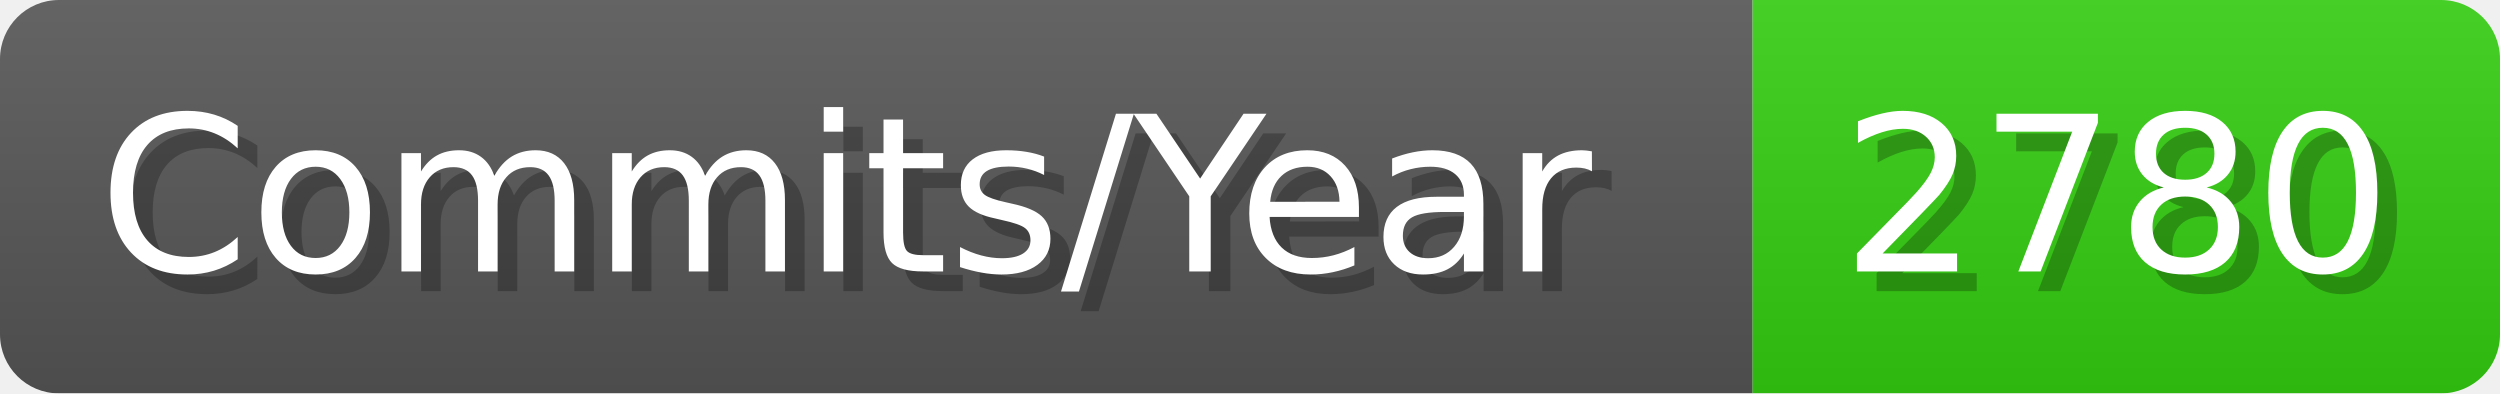
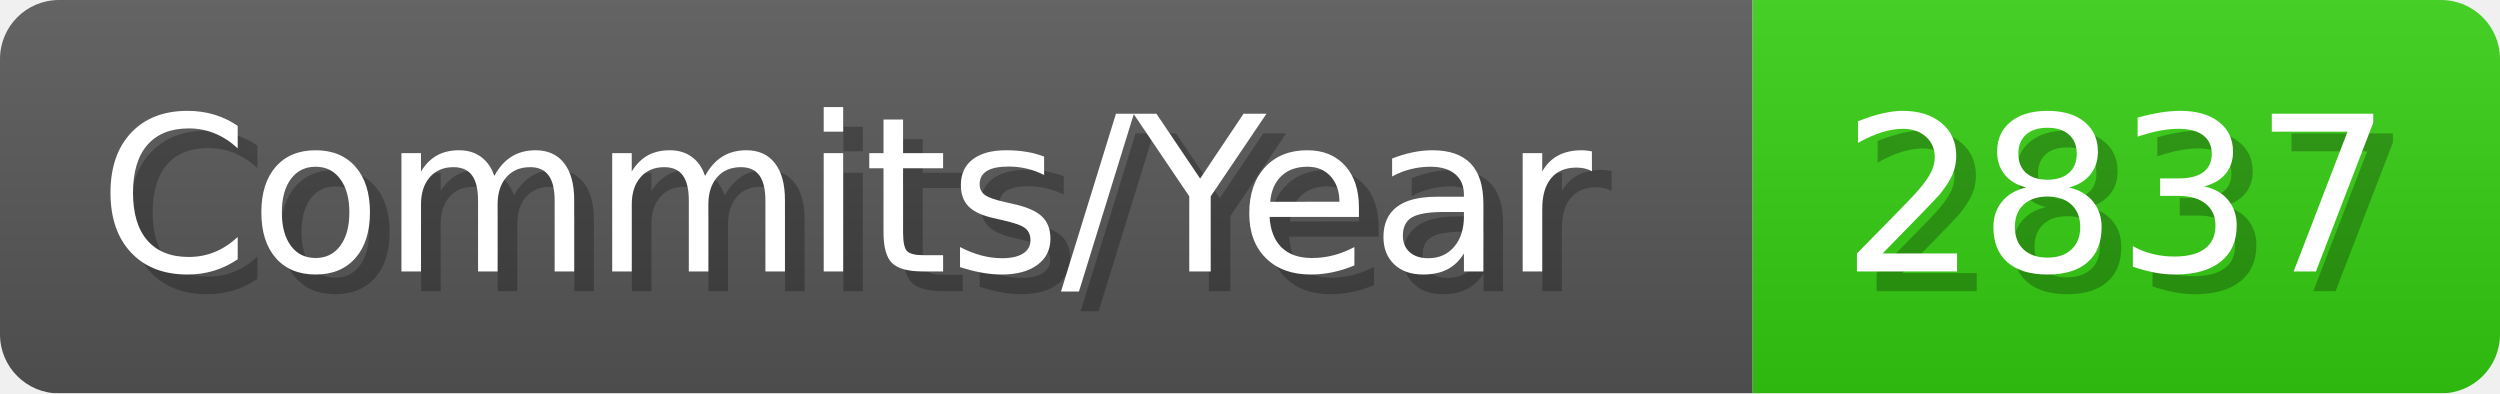
- <svg xmlns="http://www.w3.org/2000/svg" width="127.1" height="20" viewBox="0 0 1271 200" role="img" aria-label="Commits/Year: 2780">
+ <svg xmlns="http://www.w3.org/2000/svg" width="127.1" height="20" viewBox="0 0 1271 200" role="img" aria-label="Commits/Year: 2837">
  <linearGradient id="aUPdi" x2="0" y2="100%">
    <stop offset="0" stop-opacity=".1" stop-color="#EEE" />
    <stop offset="1" stop-opacity=".1" />
  </linearGradient>
  <mask id="WfAiQ">
    <rect width="1271" height="200" rx="30" fill="#FFF" />
  </mask>
  <g mask="url(#WfAiQ)">
    <rect width="891" height="200" fill="#555" />
    <rect width="380" height="200" fill="#3C1" x="891" />
    <rect width="1271" height="200" fill="url(#aUPdi)" />
  </g>
  <g aria-hidden="true" fill="#fff" text-anchor="start" font-family="Verdana,DejaVu Sans,sans-serif" font-size="110">
    <text x="60" y="148" textLength="791" fill="#000" opacity="0.25">Commits/Year</text>
    <text x="50" y="138" textLength="791">Commits/Year</text>
-     <text x="946" y="148" textLength="280" fill="#000" opacity="0.25">2780</text>
-     <text x="936" y="138" textLength="280">2780</text>
+     <text x="946" y="148" textLength="280" fill="#000" opacity="0.25">2837</text>
+     <text x="936" y="138" textLength="280">2837</text>
  </g>
</svg>
